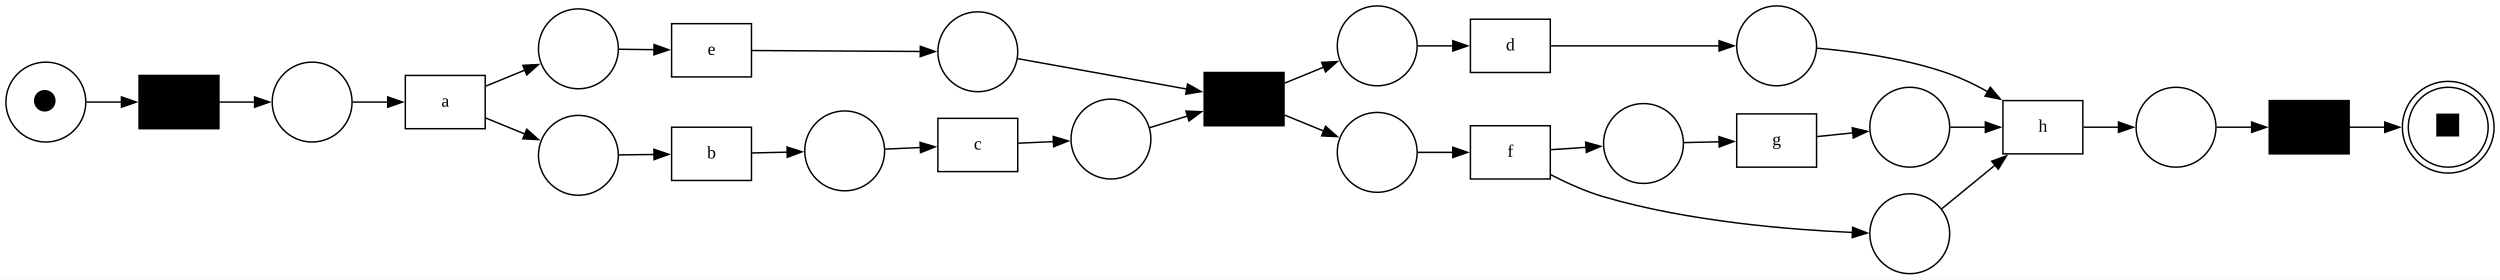
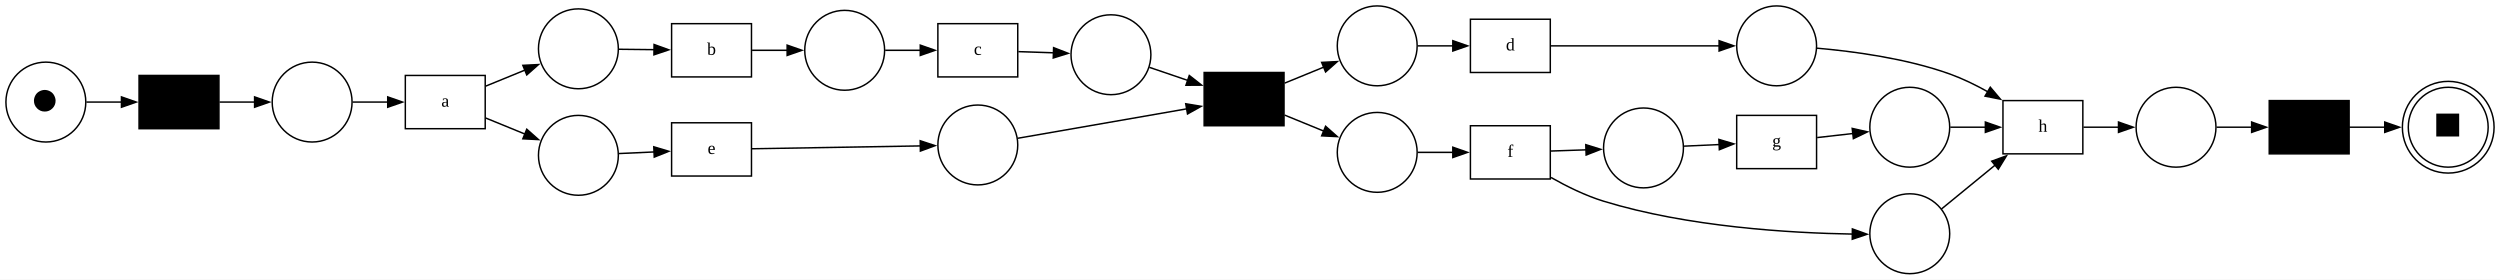
<svg xmlns="http://www.w3.org/2000/svg" width="1690pt" height="189pt" viewBox="0.00 0.00 1690.00 189.00">
  <g id="graph0" class="graph" transform="scale(1 1) rotate(0) translate(4 185)">
    <polygon fill="white" stroke="none" points="-4,4 -4,-185 1686,-185 1686,4 -4,4" />
    <g id="node1" class="node">
-       <polygon fill="white" stroke="black" points="1044,-100 990,-100 990,-64 1044,-64 1044,-100" />
-       <text text-anchor="middle" x="1017" y="-78.9" font-family="Times New Roman,serif" font-size="12.00">f</text>
-     </g>
-     <g id="node18" class="node">
-       <ellipse fill="white" stroke="black" cx="1107" cy="-88" rx="27" ry="27" />
-     </g>
-     <g id="edge8" class="edge">
-       <path fill="none" stroke="black" d="M1044.4,-83.8C1051.89,-84.31 1060.18,-84.88 1068.2,-85.42" />
-       <polygon fill="black" stroke="black" points="1067.89,-88.91 1078.11,-86.1 1068.37,-81.93 1067.89,-88.91" />
-     </g>
-     <g id="node24" class="node">
-       <ellipse fill="white" stroke="black" cx="1287" cy="-27" rx="27" ry="27" />
-     </g>
-     <g id="edge9" class="edge">
-       <path fill="none" stroke="black" d="M1044.39,-66.85C1055.12,-61.33 1067.84,-55.57 1080,-52 1137.22,-35.19 1206.58,-29.67 1248.45,-27.86" />
-       <polygon fill="black" stroke="black" points="1248.38,-31.37 1258.24,-27.49 1248.12,-24.37 1248.38,-31.37" />
+       <polygon fill="white" stroke="black" points="504,-169 450,-169 450,-133 504,-133 504,-169" />
+       <text text-anchor="middle" x="477" y="-147.9" font-family="Times New Roman,serif" font-size="12.00">b</text>
+     </g>
+     <g id="node14" class="node">
+       <ellipse fill="white" stroke="black" cx="567" cy="-151" rx="27" ry="27" />
+     </g>
+     <g id="edge3" class="edge">
+       <path fill="none" stroke="black" d="M504.4,-151C511.89,-151 520.18,-151 528.2,-151" />
+       <polygon fill="black" stroke="black" points="528.1,-154.5 538.1,-151 528.1,-147.5 528.1,-154.5" />
    </g>
    <g id="node2" class="node">
-       <polygon fill="white" stroke="black" points="684,-105 630,-105 630,-69 684,-69 684,-105" />
-       <text text-anchor="middle" x="657" y="-83.9" font-family="Times New Roman,serif" font-size="12.00">c</text>
-     </g>
-     <g id="node20" class="node">
-       <ellipse fill="white" stroke="black" cx="747" cy="-91" rx="27" ry="27" />
-     </g>
-     <g id="edge4" class="edge">
-       <path fill="none" stroke="black" d="M684.4,-88.2C691.89,-88.54 700.18,-88.92 708.2,-89.28" />
-       <polygon fill="black" stroke="black" points="707.96,-92.77 718.1,-89.73 708.27,-85.78 707.96,-92.77" />
-     </g>
-     <g id="node3" class="node">
-       <polygon fill="white" stroke="black" points="1404,-117 1350,-117 1350,-81 1404,-81 1404,-117" />
-       <text text-anchor="middle" x="1377" y="-95.9" font-family="Times New Roman,serif" font-size="12.00">h</text>
-     </g>
-     <g id="node16" class="node">
-       <ellipse fill="white" stroke="black" cx="1467" cy="-99" rx="27" ry="27" />
-     </g>
-     <g id="edge11" class="edge">
-       <path fill="none" stroke="black" d="M1404.4,-99C1411.89,-99 1420.18,-99 1428.2,-99" />
-       <polygon fill="black" stroke="black" points="1428.1,-102.5 1438.1,-99 1428.1,-95.5 1428.1,-102.5" />
-     </g>
-     <g id="node4" class="node">
-       <polygon fill="white" stroke="black" points="504,-99 450,-99 450,-63 504,-63 504,-99" />
-       <text text-anchor="middle" x="477" y="-77.9" font-family="Times New Roman,serif" font-size="12.00">b</text>
-     </g>
-     <g id="node22" class="node">
-       <ellipse fill="white" stroke="black" cx="567" cy="-83" rx="27" ry="27" />
-     </g>
-     <g id="edge3" class="edge">
-       <path fill="none" stroke="black" d="M504.4,-81.6C511.89,-81.77 520.18,-81.96 528.2,-82.14" />
-       <polygon fill="black" stroke="black" points="528.03,-85.64 538.1,-82.37 528.18,-78.64 528.03,-85.64" />
-     </g>
-     <g id="node5" class="node">
-       <polygon fill="black" stroke="black" points="144,-134 90,-134 90,-98 144,-98 144,-134" />
-     </g>
-     <g id="node15" class="node">
-       <ellipse fill="white" stroke="black" cx="207" cy="-116" rx="27" ry="27" />
-     </g>
-     <g id="edge26" class="edge">
-       <path fill="none" stroke="black" d="M144.4,-116C151.89,-116 160.18,-116 168.2,-116" />
-       <polygon fill="black" stroke="black" points="168.1,-119.5 178.1,-116 168.1,-112.5 168.1,-119.5" />
-     </g>
-     <g id="node6" class="node">
      <polygon fill="black" stroke="black" points="864,-136 810,-136 810,-100 864,-100 864,-136" />
    </g>
-     <g id="node14" class="node">
+     <g id="node21" class="node">
      <ellipse fill="white" stroke="black" cx="927" cy="-154" rx="27" ry="27" />
    </g>
    <g id="edge27" class="edge">
      <path fill="none" stroke="black" d="M864.4,-128.8C872.75,-132.22 882.12,-136.05 890.97,-139.67" />
      <polygon fill="black" stroke="black" points="889.44,-142.83 900.02,-143.37 892.09,-136.35 889.44,-142.83" />
    </g>
-     <g id="node21" class="node">
+     <g id="node22" class="node">
      <ellipse fill="white" stroke="black" cx="927" cy="-82" rx="27" ry="27" />
    </g>
    <g id="edge28" class="edge">
      <path fill="none" stroke="black" d="M864.4,-107.2C872.75,-103.78 882.12,-99.95 890.97,-96.33" />
      <polygon fill="black" stroke="black" points="892.09,-99.65 900.02,-92.63 889.44,-93.17 892.09,-99.65" />
    </g>
-     <g id="node7" class="node">
-       <polygon fill="white" stroke="black" points="1224,-108 1170,-108 1170,-72 1224,-72 1224,-108" />
-       <text text-anchor="middle" x="1197" y="-86.9" font-family="Times New Roman,serif" font-size="12.00">g</text>
-     </g>
-     <g id="node17" class="node">
-       <ellipse fill="white" stroke="black" cx="1287" cy="-99" rx="27" ry="27" />
-     </g>
-     <g id="edge10" class="edge">
-       <path fill="none" stroke="black" d="M1224.4,-92.7C1232.04,-93.48 1240.53,-94.35 1248.7,-95.19" />
-       <polygon fill="black" stroke="black" points="1248.11,-98.64 1258.41,-96.18 1248.82,-91.68 1248.11,-98.64" />
-     </g>
-     <g id="node8" class="node">
-       <polygon fill="white" stroke="black" points="504,-169 450,-169 450,-133 504,-133 504,-169" />
-       <text text-anchor="middle" x="477" y="-147.9" font-family="Times New Roman,serif" font-size="12.00">e</text>
-     </g>
-     <g id="node13" class="node">
-       <ellipse fill="white" stroke="black" cx="657" cy="-150" rx="27" ry="27" />
+     <g id="node3" class="node">
+       <polygon fill="white" stroke="black" points="504,-102 450,-102 450,-66 504,-66 504,-102" />
+       <text text-anchor="middle" x="477" y="-80.9" font-family="Times New Roman,serif" font-size="12.00">e</text>
+     </g>
+     <g id="node24" class="node">
+       <ellipse fill="white" stroke="black" cx="657" cy="-87" rx="27" ry="27" />
    </g>
    <g id="edge6" class="edge">
-       <path fill="none" stroke="black" d="M504.26,-150.85C534.37,-150.68 583.96,-150.4 618.21,-150.21" />
-       <polygon fill="black" stroke="black" points="618.13,-153.71 628.11,-150.16 618.09,-146.71 618.13,-153.71" />
-     </g>
-     <g id="node9" class="node">
-       <polygon fill="white" stroke="black" points="324,-134 270,-134 270,-98 324,-98 324,-134" />
-       <text text-anchor="middle" x="297" y="-112.9" font-family="Times New Roman,serif" font-size="12.00">a</text>
-     </g>
-     <g id="node19" class="node">
-       <ellipse fill="white" stroke="black" cx="387" cy="-152" rx="27" ry="27" />
-     </g>
-     <g id="edge1" class="edge">
-       <path fill="none" stroke="black" d="M324.4,-126.8C332.75,-130.22 342.12,-134.05 350.97,-137.67" />
-       <polygon fill="black" stroke="black" points="349.44,-140.83 360.02,-141.37 352.09,-134.35 349.44,-140.83" />
-     </g>
-     <g id="node25" class="node">
-       <ellipse fill="white" stroke="black" cx="387" cy="-80" rx="27" ry="27" />
-     </g>
-     <g id="edge2" class="edge">
-       <path fill="none" stroke="black" d="M324.4,-105.2C332.75,-101.78 342.12,-97.95 350.97,-94.33" />
-       <polygon fill="black" stroke="black" points="352.09,-97.65 360.02,-90.63 349.44,-91.17 352.09,-97.65" />
-     </g>
-     <g id="node10" class="node">
+       <path fill="none" stroke="black" d="M504.26,-84.44C534.37,-84.95 583.96,-85.79 618.21,-86.36" />
+       <polygon fill="black" stroke="black" points="618.06,-89.86 628.11,-86.53 618.17,-82.86 618.06,-89.86" />
+     </g>
+     <g id="node4" class="node">
      <polygon fill="black" stroke="black" points="1584,-117 1530,-117 1530,-81 1584,-81 1584,-117" />
    </g>
    <g id="node26" class="node">
      <ellipse fill="white" stroke="black" cx="1651" cy="-99" rx="27" ry="27" />
      <ellipse fill="none" stroke="black" cx="1651" cy="-99" rx="31" ry="31" />
      <text text-anchor="start" x="1641" y="-90.9" font-family="Times New Roman,serif" font-size="32.00">■</text>
    </g>
    <g id="edge7" class="edge">
      <path fill="none" stroke="black" d="M1584.12,-99C1591.63,-99 1600.01,-99 1608.22,-99" />
      <polygon fill="black" stroke="black" points="1608.08,-102.5 1618.08,-99 1608.08,-95.5 1608.08,-102.5" />
    </g>
-     <g id="node11" class="node">
+     <g id="node5" class="node">
+       <polygon fill="white" stroke="black" points="1404,-117 1350,-117 1350,-81 1404,-81 1404,-117" />
+       <text text-anchor="middle" x="1377" y="-95.9" font-family="Times New Roman,serif" font-size="12.00">h</text>
+     </g>
+     <g id="node16" class="node">
+       <ellipse fill="white" stroke="black" cx="1467" cy="-99" rx="27" ry="27" />
+     </g>
+     <g id="edge11" class="edge">
+       <path fill="none" stroke="black" d="M1404.4,-99C1411.89,-99 1420.18,-99 1428.2,-99" />
+       <polygon fill="black" stroke="black" points="1428.1,-102.5 1438.1,-99 1428.1,-95.5 1428.1,-102.5" />
+     </g>
+     <g id="node6" class="node">
+       <polygon fill="white" stroke="black" points="324,-134 270,-134 270,-98 324,-98 324,-134" />
+       <text text-anchor="middle" x="297" y="-112.9" font-family="Times New Roman,serif" font-size="12.00">a</text>
+     </g>
+     <g id="node13" class="node">
+       <ellipse fill="white" stroke="black" cx="387" cy="-152" rx="27" ry="27" />
+     </g>
+     <g id="edge1" class="edge">
+       <path fill="none" stroke="black" d="M324.4,-126.8C332.75,-130.22 342.12,-134.05 350.97,-137.67" />
+       <polygon fill="black" stroke="black" points="349.44,-140.83 360.02,-141.37 352.09,-134.35 349.44,-140.83" />
+     </g>
+     <g id="node19" class="node">
+       <ellipse fill="white" stroke="black" cx="387" cy="-80" rx="27" ry="27" />
+     </g>
+     <g id="edge2" class="edge">
+       <path fill="none" stroke="black" d="M324.4,-105.2C332.75,-101.78 342.12,-97.95 350.97,-94.33" />
+       <polygon fill="black" stroke="black" points="352.09,-97.65 360.02,-90.63 349.44,-91.17 352.09,-97.65" />
+     </g>
+     <g id="node7" class="node">
+       <polygon fill="black" stroke="black" points="144,-134 90,-134 90,-98 144,-98 144,-134" />
+     </g>
+     <g id="node15" class="node">
+       <ellipse fill="white" stroke="black" cx="207" cy="-116" rx="27" ry="27" />
+     </g>
+     <g id="edge26" class="edge">
+       <path fill="none" stroke="black" d="M144.4,-116C151.89,-116 160.18,-116 168.2,-116" />
+       <polygon fill="black" stroke="black" points="168.1,-119.5 178.1,-116 168.1,-112.5 168.1,-119.5" />
+     </g>
+     <g id="node8" class="node">
+       <polygon fill="white" stroke="black" points="1044,-100 990,-100 990,-64 1044,-64 1044,-100" />
+       <text text-anchor="middle" x="1017" y="-78.9" font-family="Times New Roman,serif" font-size="12.00">f</text>
+     </g>
+     <g id="node18" class="node">
+       <ellipse fill="white" stroke="black" cx="1107" cy="-85" rx="27" ry="27" />
+     </g>
+     <g id="edge8" class="edge">
+       <path fill="none" stroke="black" d="M1044.4,-82.9C1051.89,-83.16 1060.18,-83.44 1068.2,-83.71" />
+       <polygon fill="black" stroke="black" points="1067.99,-87.21 1078.1,-84.05 1068.23,-80.21 1067.99,-87.21" />
+     </g>
+     <g id="node25" class="node">
+       <ellipse fill="white" stroke="black" cx="1287" cy="-27" rx="27" ry="27" />
+     </g>
+     <g id="edge9" class="edge">
+       <path fill="none" stroke="black" d="M1044.49,-65.02C1055.13,-58.98 1067.76,-52.76 1080,-49 1136.92,-31.53 1206.37,-27.46 1248.34,-26.76" />
+       <polygon fill="black" stroke="black" points="1248.2,-30.26 1258.16,-26.65 1248.12,-23.26 1248.2,-30.26" />
+     </g>
+     <g id="node9" class="node">
+       <polygon fill="white" stroke="black" points="684,-169 630,-169 630,-133 684,-133 684,-169" />
+       <text text-anchor="middle" x="657" y="-147.9" font-family="Times New Roman,serif" font-size="12.00">c</text>
+     </g>
+     <g id="node20" class="node">
+       <ellipse fill="white" stroke="black" cx="747" cy="-148" rx="27" ry="27" />
+     </g>
+     <g id="edge4" class="edge">
+       <path fill="none" stroke="black" d="M684.4,-150.1C691.89,-149.84 700.18,-149.56 708.2,-149.29" />
+       <polygon fill="black" stroke="black" points="708.23,-152.79 718.1,-148.95 707.99,-145.79 708.23,-152.79" />
+     </g>
+     <g id="node10" class="node">
      <polygon fill="white" stroke="black" points="1044,-172 990,-172 990,-136 1044,-136 1044,-172" />
      <text text-anchor="middle" x="1017" y="-150.9" font-family="Times New Roman,serif" font-size="12.00">d</text>
    </g>
    <g id="node23" class="node">
      <ellipse fill="white" stroke="black" cx="1197" cy="-154" rx="27" ry="27" />
    </g>
    <g id="edge5" class="edge">
      <path fill="none" stroke="black" d="M1044.26,-154C1074.37,-154 1123.96,-154 1158.21,-154" />
      <polygon fill="black" stroke="black" points="1158.11,-157.5 1168.11,-154 1158.11,-150.5 1158.11,-157.5" />
    </g>
+     <g id="node11" class="node">
+       <polygon fill="white" stroke="black" points="1224,-107 1170,-107 1170,-71 1224,-71 1224,-107" />
+       <text text-anchor="middle" x="1197" y="-85.9" font-family="Times New Roman,serif" font-size="12.00">g</text>
+     </g>
+     <g id="node17" class="node">
+       <ellipse fill="white" stroke="black" cx="1287" cy="-99" rx="27" ry="27" />
+     </g>
+     <g id="edge10" class="edge">
+       <path fill="none" stroke="black" d="M1224.4,-92C1232.04,-92.87 1240.53,-93.83 1248.7,-94.76" />
+       <polygon fill="black" stroke="black" points="1248.08,-98.21 1258.42,-95.87 1248.87,-91.26 1248.08,-98.21" />
+     </g>
    <g id="node12" class="node">
      <ellipse fill="white" stroke="black" cx="27" cy="-116" rx="27" ry="27" />
      <text text-anchor="start" x="16" y="-107.3" font-family="Times New Roman,serif" font-size="34.00">●</text>
    </g>
    <g id="edge25" class="edge">
      <path fill="none" stroke="black" d="M54.4,-116C61.89,-116 70.18,-116 78.2,-116" />
      <polygon fill="black" stroke="black" points="78.1,-119.5 88.1,-116 78.1,-112.5 78.1,-119.5" />
    </g>
    <g id="edge12" class="edge">
-       <path fill="none" stroke="black" d="M683.88,-145.35C714.03,-139.93 764.08,-130.93 798.49,-124.74" />
-       <polygon fill="black" stroke="black" points="798.79,-128.25 808.02,-123.03 797.55,-121.36 798.79,-128.25" />
+       <path fill="none" stroke="black" d="M414.4,-151.7C421.89,-151.61 430.18,-151.52 438.2,-151.43" />
+       <polygon fill="black" stroke="black" points="438.14,-154.93 448.1,-151.32 438.06,-147.93 438.14,-154.93" />
    </g>
    <g id="edge13" class="edge">
-       <path fill="none" stroke="black" d="M954.4,-154C961.89,-154 970.18,-154 978.2,-154" />
-       <polygon fill="black" stroke="black" points="978.1,-157.5 988.1,-154 978.1,-150.5 978.1,-157.5" />
+       <path fill="none" stroke="black" d="M594.4,-151C601.89,-151 610.18,-151 618.2,-151" />
+       <polygon fill="black" stroke="black" points="618.1,-154.5 628.1,-151 618.1,-147.5 618.1,-154.5" />
    </g>
    <g id="edge14" class="edge">
      <path fill="none" stroke="black" d="M234.4,-116C241.89,-116 250.18,-116 258.2,-116" />
      <polygon fill="black" stroke="black" points="258.1,-119.5 268.1,-116 258.1,-112.5 258.1,-119.5" />
    </g>
    <g id="edge15" class="edge">
      <path fill="none" stroke="black" d="M1494.4,-99C1501.89,-99 1510.18,-99 1518.2,-99" />
      <polygon fill="black" stroke="black" points="1518.1,-102.5 1528.1,-99 1518.1,-95.5 1518.1,-102.5" />
    </g>
    <g id="edge16" class="edge">
      <path fill="none" stroke="black" d="M1314.4,-99C1321.89,-99 1330.18,-99 1338.2,-99" />
      <polygon fill="black" stroke="black" points="1338.1,-102.5 1348.1,-99 1338.1,-95.5 1338.1,-102.5" />
    </g>
    <g id="edge17" class="edge">
-       <path fill="none" stroke="black" d="M1134.4,-88.6C1141.89,-88.77 1150.18,-88.96 1158.2,-89.14" />
-       <polygon fill="black" stroke="black" points="1158.03,-92.64 1168.1,-89.37 1158.18,-85.64 1158.03,-92.64" />
+       <path fill="none" stroke="black" d="M1134.4,-86.2C1141.89,-86.54 1150.18,-86.92 1158.2,-87.28" />
+       <polygon fill="black" stroke="black" points="1157.96,-90.77 1168.1,-87.73 1158.27,-83.78 1157.96,-90.77" />
    </g>
    <g id="edge18" class="edge">
-       <path fill="none" stroke="black" d="M414.4,-151.7C421.89,-151.61 430.18,-151.52 438.2,-151.43" />
-       <polygon fill="black" stroke="black" points="438.14,-154.93 448.1,-151.32 438.06,-147.93 438.14,-154.93" />
+       <path fill="none" stroke="black" d="M414.4,-81.2C421.89,-81.54 430.18,-81.92 438.2,-82.28" />
+       <polygon fill="black" stroke="black" points="437.96,-85.77 448.1,-82.73 438.27,-78.78 437.96,-85.77" />
    </g>
    <g id="edge19" class="edge">
-       <path fill="none" stroke="black" d="M772.98,-98.66C781.06,-101.14 790.19,-103.94 798.95,-106.63" />
-       <polygon fill="black" stroke="black" points="797.69,-109.91 808.28,-109.5 799.75,-103.22 797.69,-109.91" />
+       <path fill="none" stroke="black" d="M772.98,-139.48C781.06,-136.73 790.19,-133.62 798.95,-130.63" />
+       <polygon fill="black" stroke="black" points="799.96,-133.98 808.29,-127.44 797.7,-127.36 799.96,-133.98" />
    </g>
    <g id="edge20" class="edge">
+       <path fill="none" stroke="black" d="M954.4,-154C961.89,-154 970.18,-154 978.2,-154" />
+       <polygon fill="black" stroke="black" points="978.1,-157.5 988.1,-154 978.1,-150.5 978.1,-157.5" />
+     </g>
+     <g id="edge21" class="edge">
      <path fill="none" stroke="black" d="M954.4,-82C961.89,-82 970.18,-82 978.2,-82" />
      <polygon fill="black" stroke="black" points="978.1,-85.5 988.1,-82 978.1,-78.5 978.1,-85.5" />
-     </g>
-     <g id="edge21" class="edge">
-       <path fill="none" stroke="black" d="M594.4,-84.2C601.89,-84.54 610.18,-84.92 618.2,-85.28" />
-       <polygon fill="black" stroke="black" points="617.96,-88.77 628.1,-85.73 618.27,-81.78 617.96,-88.77" />
    </g>
    <g id="edge22" class="edge">
      <path fill="none" stroke="black" d="M1224.02,-152.45C1247.98,-150.39 1284.22,-145.67 1314,-135 1322.75,-131.86 1331.66,-127.5 1339.91,-122.88" />
      <polygon fill="black" stroke="black" points="1341.43,-126.05 1348.27,-117.96 1337.88,-120.02 1341.43,-126.05" />
    </g>
    <g id="edge23" class="edge">
+       <path fill="none" stroke="black" d="M683.88,-91.51C714.03,-96.76 764.08,-105.48 798.49,-111.47" />
+       <polygon fill="black" stroke="black" points="797.56,-114.86 808.01,-113.13 798.76,-107.96 797.56,-114.86" />
+     </g>
+     <g id="edge24" class="edge">
      <path fill="none" stroke="black" d="M1308.41,-43.7C1319.17,-52.5 1332.61,-63.5 1344.66,-73.36" />
      <polygon fill="black" stroke="black" points="1342.41,-76.04 1352.37,-79.66 1346.84,-70.62 1342.41,-76.04" />
    </g>
-     <g id="edge24" class="edge">
-       <path fill="none" stroke="black" d="M414.4,-80.3C421.89,-80.39 430.18,-80.48 438.2,-80.57" />
-       <polygon fill="black" stroke="black" points="438.06,-84.07 448.1,-80.68 438.14,-77.07 438.06,-84.07" />
-     </g>
  </g>
</svg>
